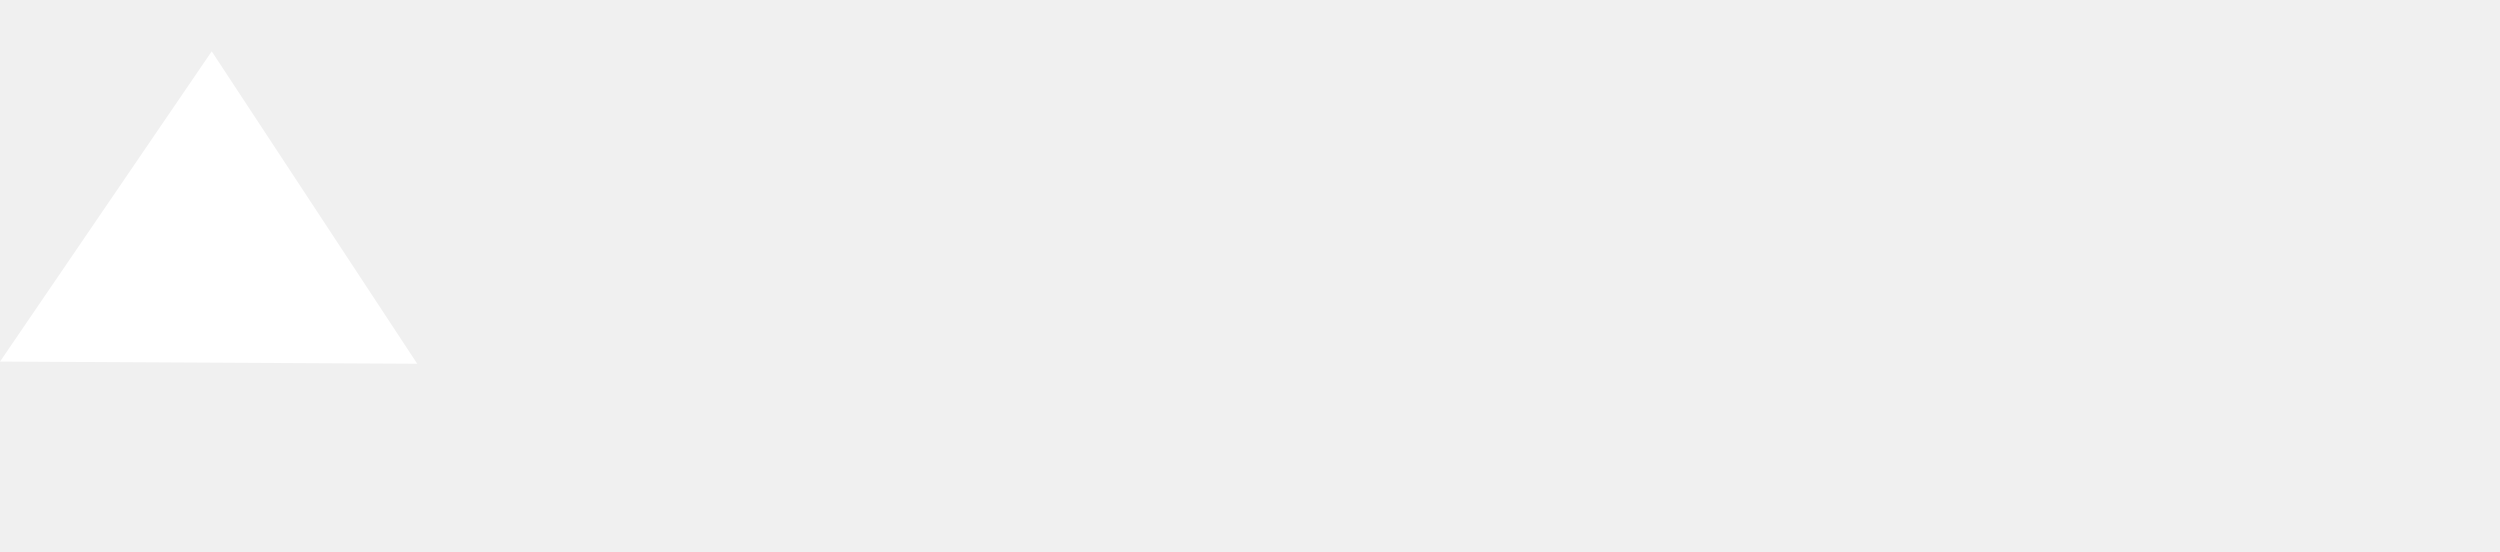
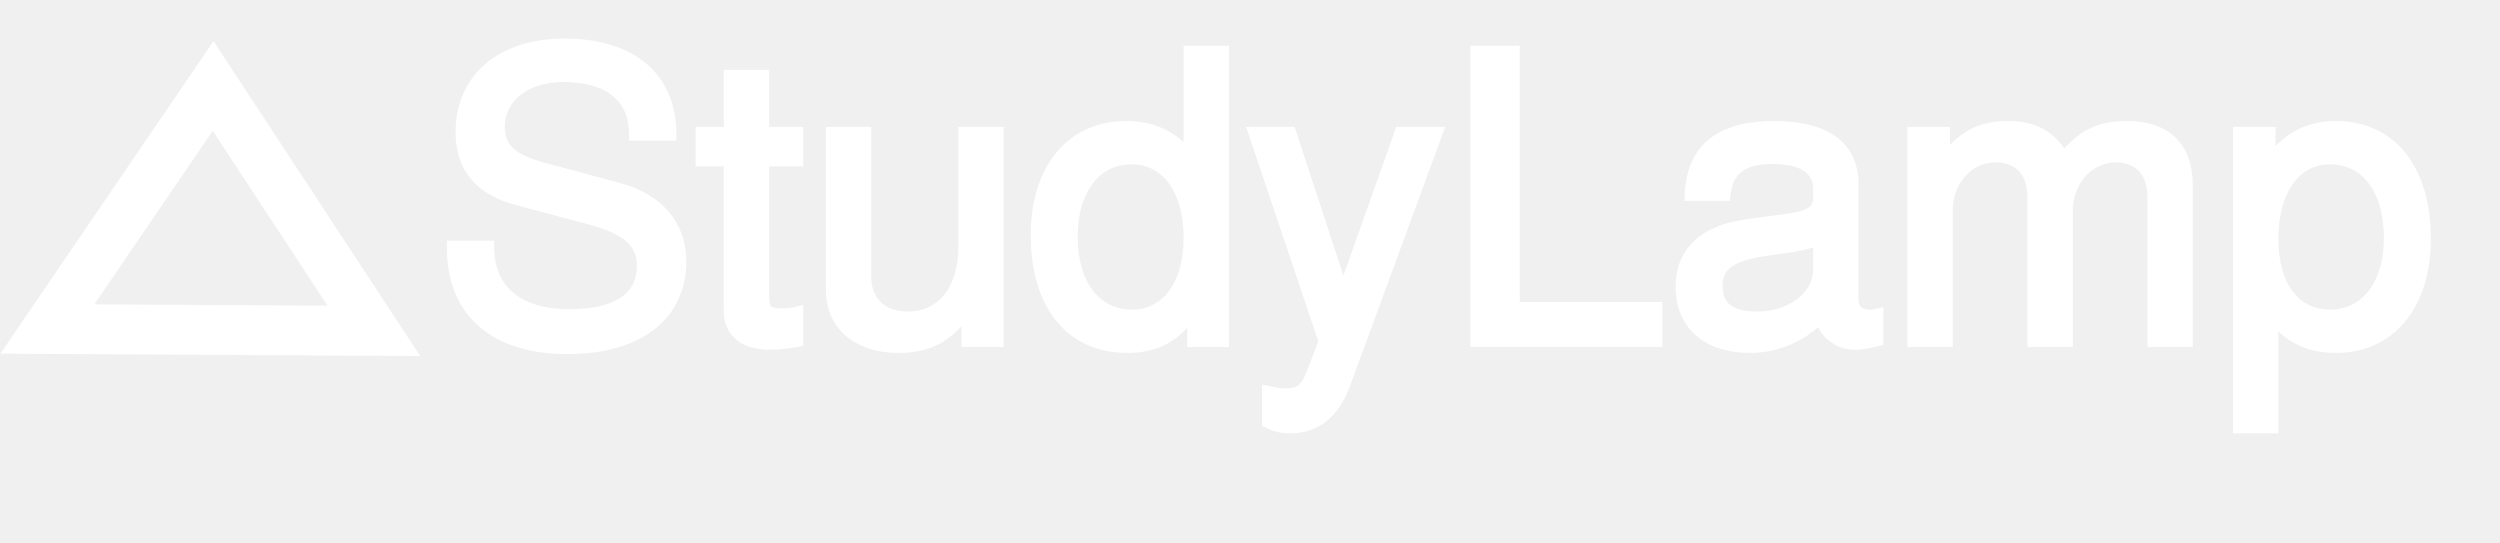
- <svg xmlns="http://www.w3.org/2000/svg" id="a" viewBox="0 0 445.77 98.33">
-   <defs>
-     <style>.b,.c,.d{fill:#fff;stroke:#fff;stroke-miterlimit:10;}.b,.e,.d{isolation:isolate;}.b,.d{font-family:HelveticaNeue, Helvetica Neue;font-size:72px;}.c{stroke-width:8px;}.d{stroke-width:2px;}</style>
-   </defs>
+ <svg xmlns="http://www.w3.org/2000/svg" version="1.1" id="a" x="0px" y="0px" viewBox="0 0 401.2 87.1" style="enable-background:new 0 0 401.2 87.1;" xml:space="preserve">
+   <style type="text/css">
+ 	.st0{fill:#221F1F;}
+ 	.st1{font-family:'HelveticaNeue';}
+ 	.st2{font-size:63.57px;}
+ 	.st3{fill:#FFFFFF;}
+ 	.st4{fill:none;stroke:#FFFFFF;stroke-width:2;stroke-miterlimit:10;}
+ 	.st5{fill:none;stroke:#FFFFFF;stroke-width:8;stroke-miterlimit:10;}
+ </style>
  <g transform="translate(81.39 62.7)">
-     <g class="e" transform="translate(81.39 62.7)">
-       <text class="b" transform="translate(73.9 62.7)">
-         <tspan x="0" y="0">StudyLamp</tspan>
-       </text>
-     </g>
-     <g class="e" transform="translate(81.39 62.7)">
-       <text class="d" transform="translate(73.9 62.7)">
-         <tspan x="0" y="0">StudyLamp</tspan>
-       </text>
-     </g>
+     <text transform="matrix(1 0 0 1 -11.7339 -8.0145)" class="st0 st1 st2">StudyLamp</text>
+     <text transform="matrix(1 0 0 1 -11.7339 -8.0145)" class="st3 st1 st2">StudyLamp</text>
+     <text transform="matrix(1 0 0 1 -11.7339 -8.0145)" class="st4 st1 st2">StudyLamp</text>
  </g>
-   <polygon class="c" points="66.95 60.82 7.55 60.51 37.69 16.34 66.95 60.82" />
+   <polygon class="st5" points="60,53.1 7.6,52.8 34.2,13.8 " />
</svg>
